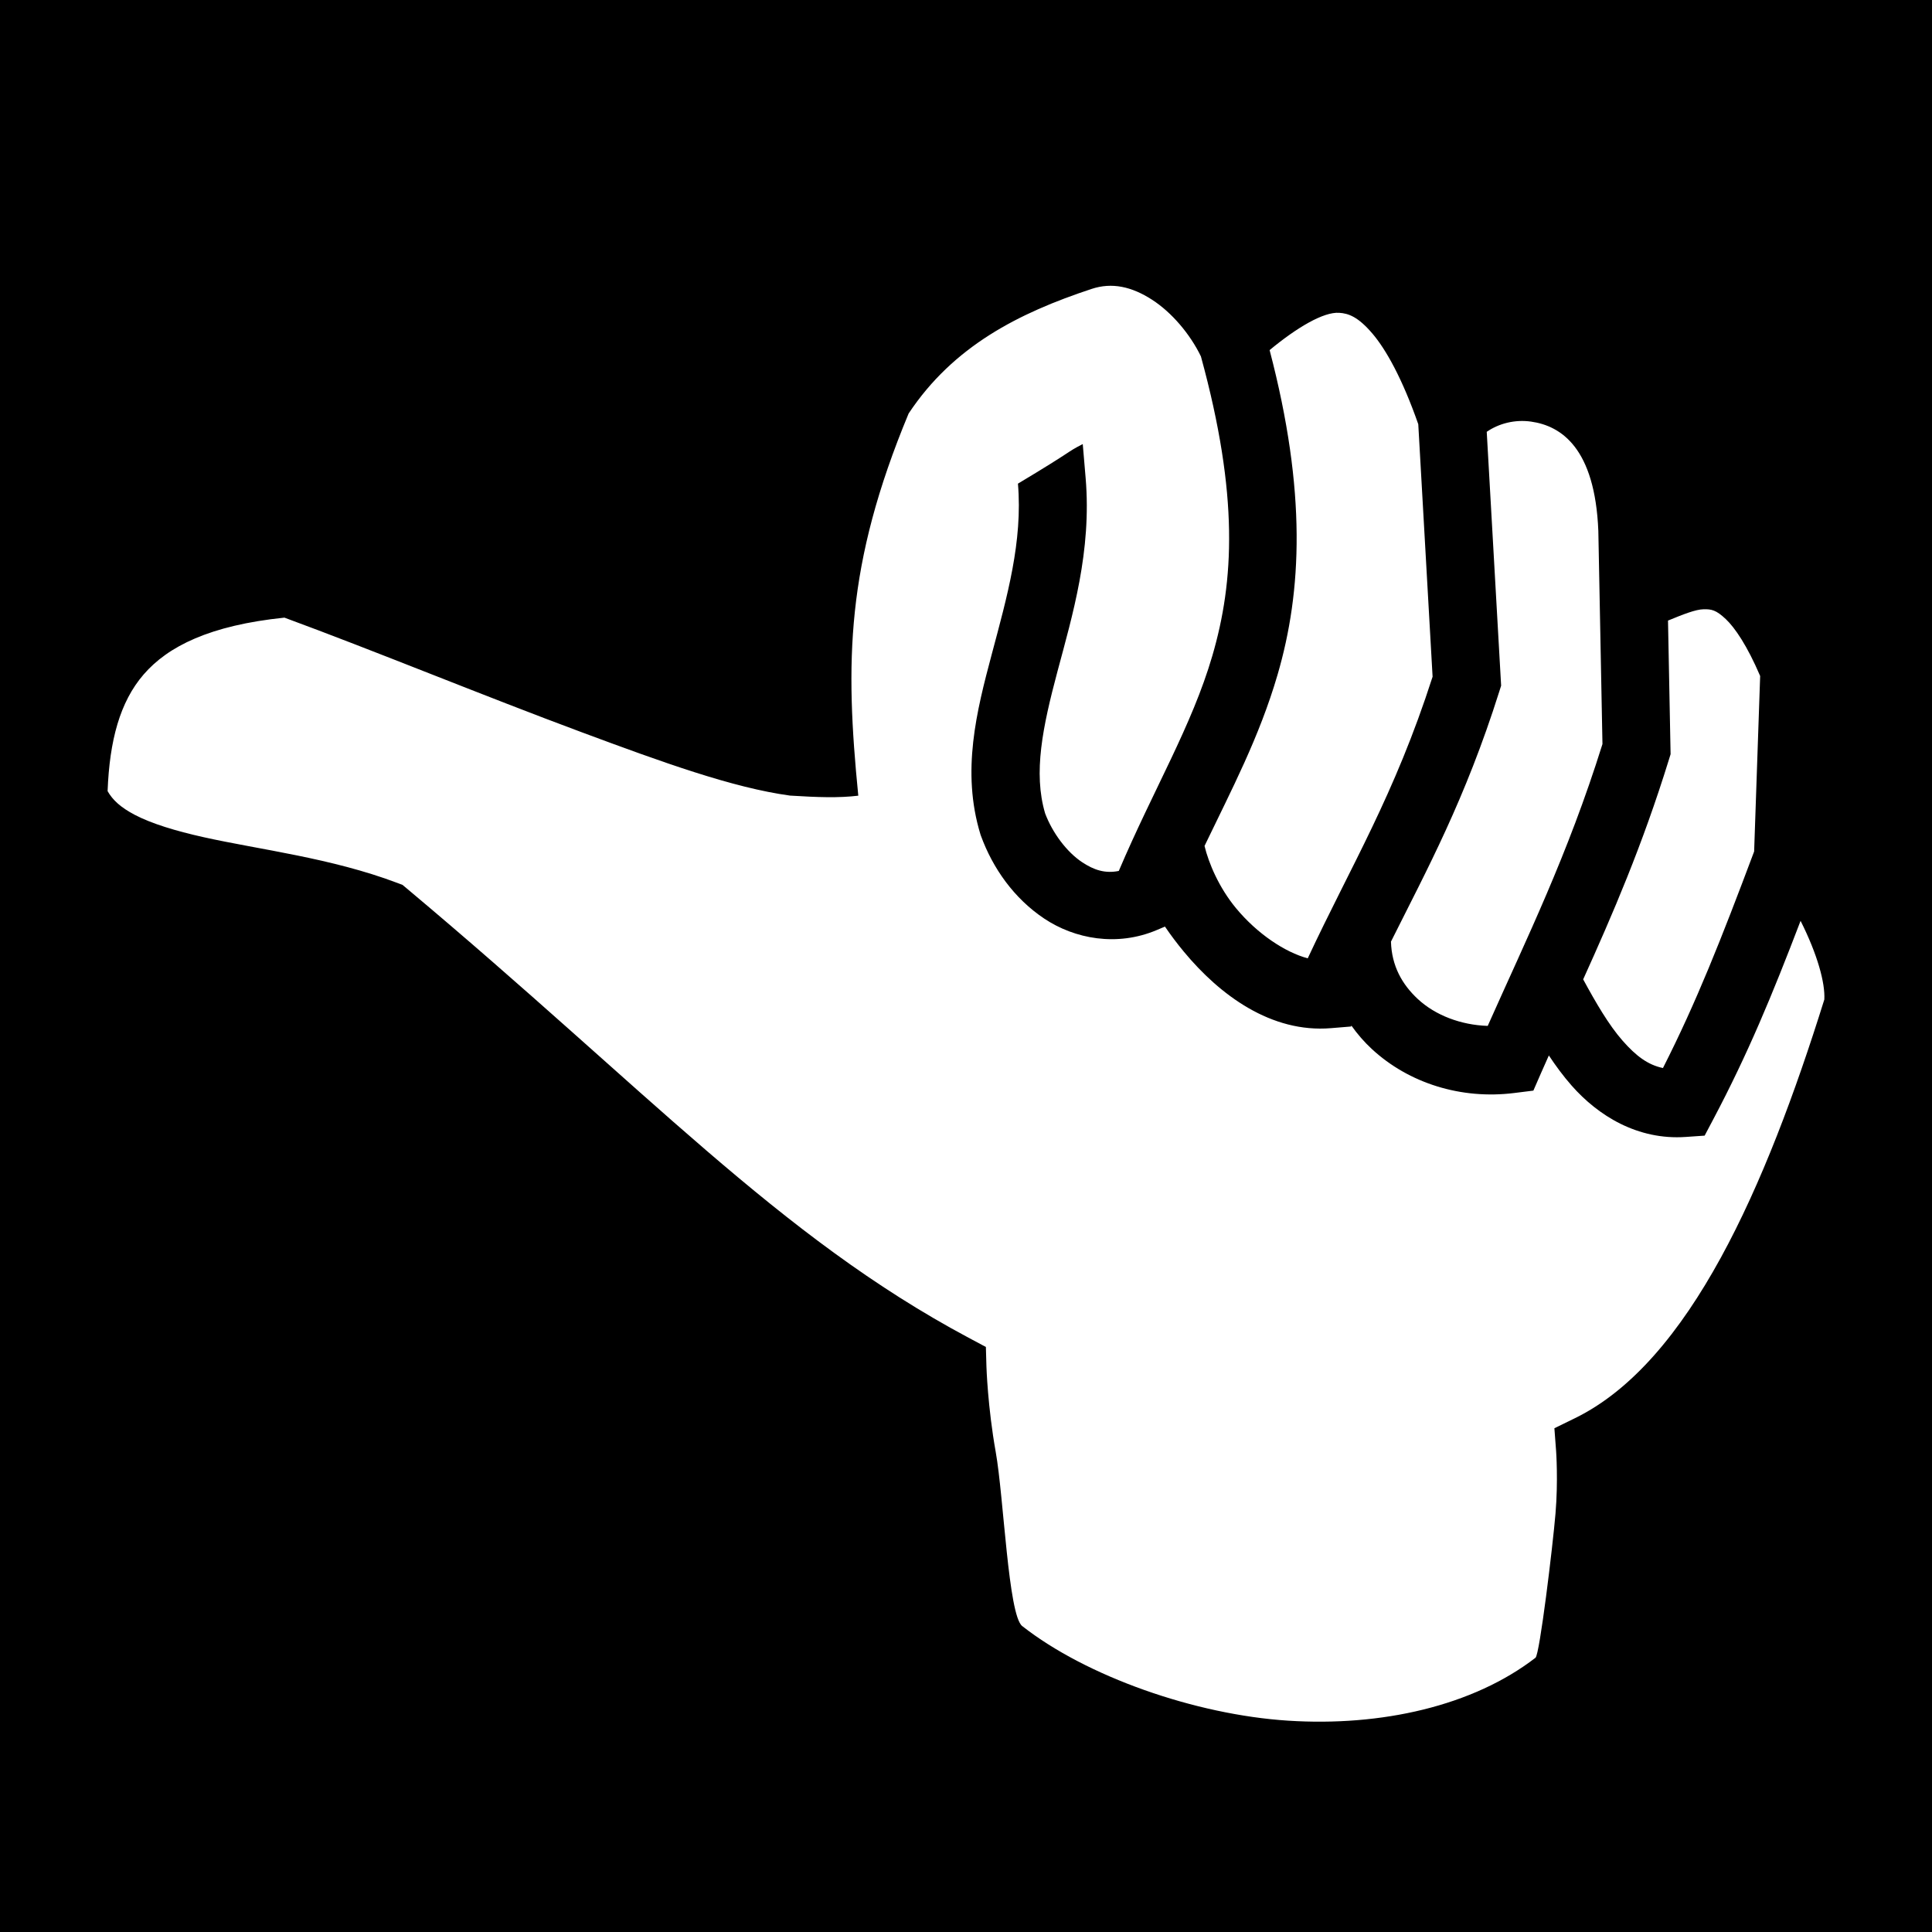
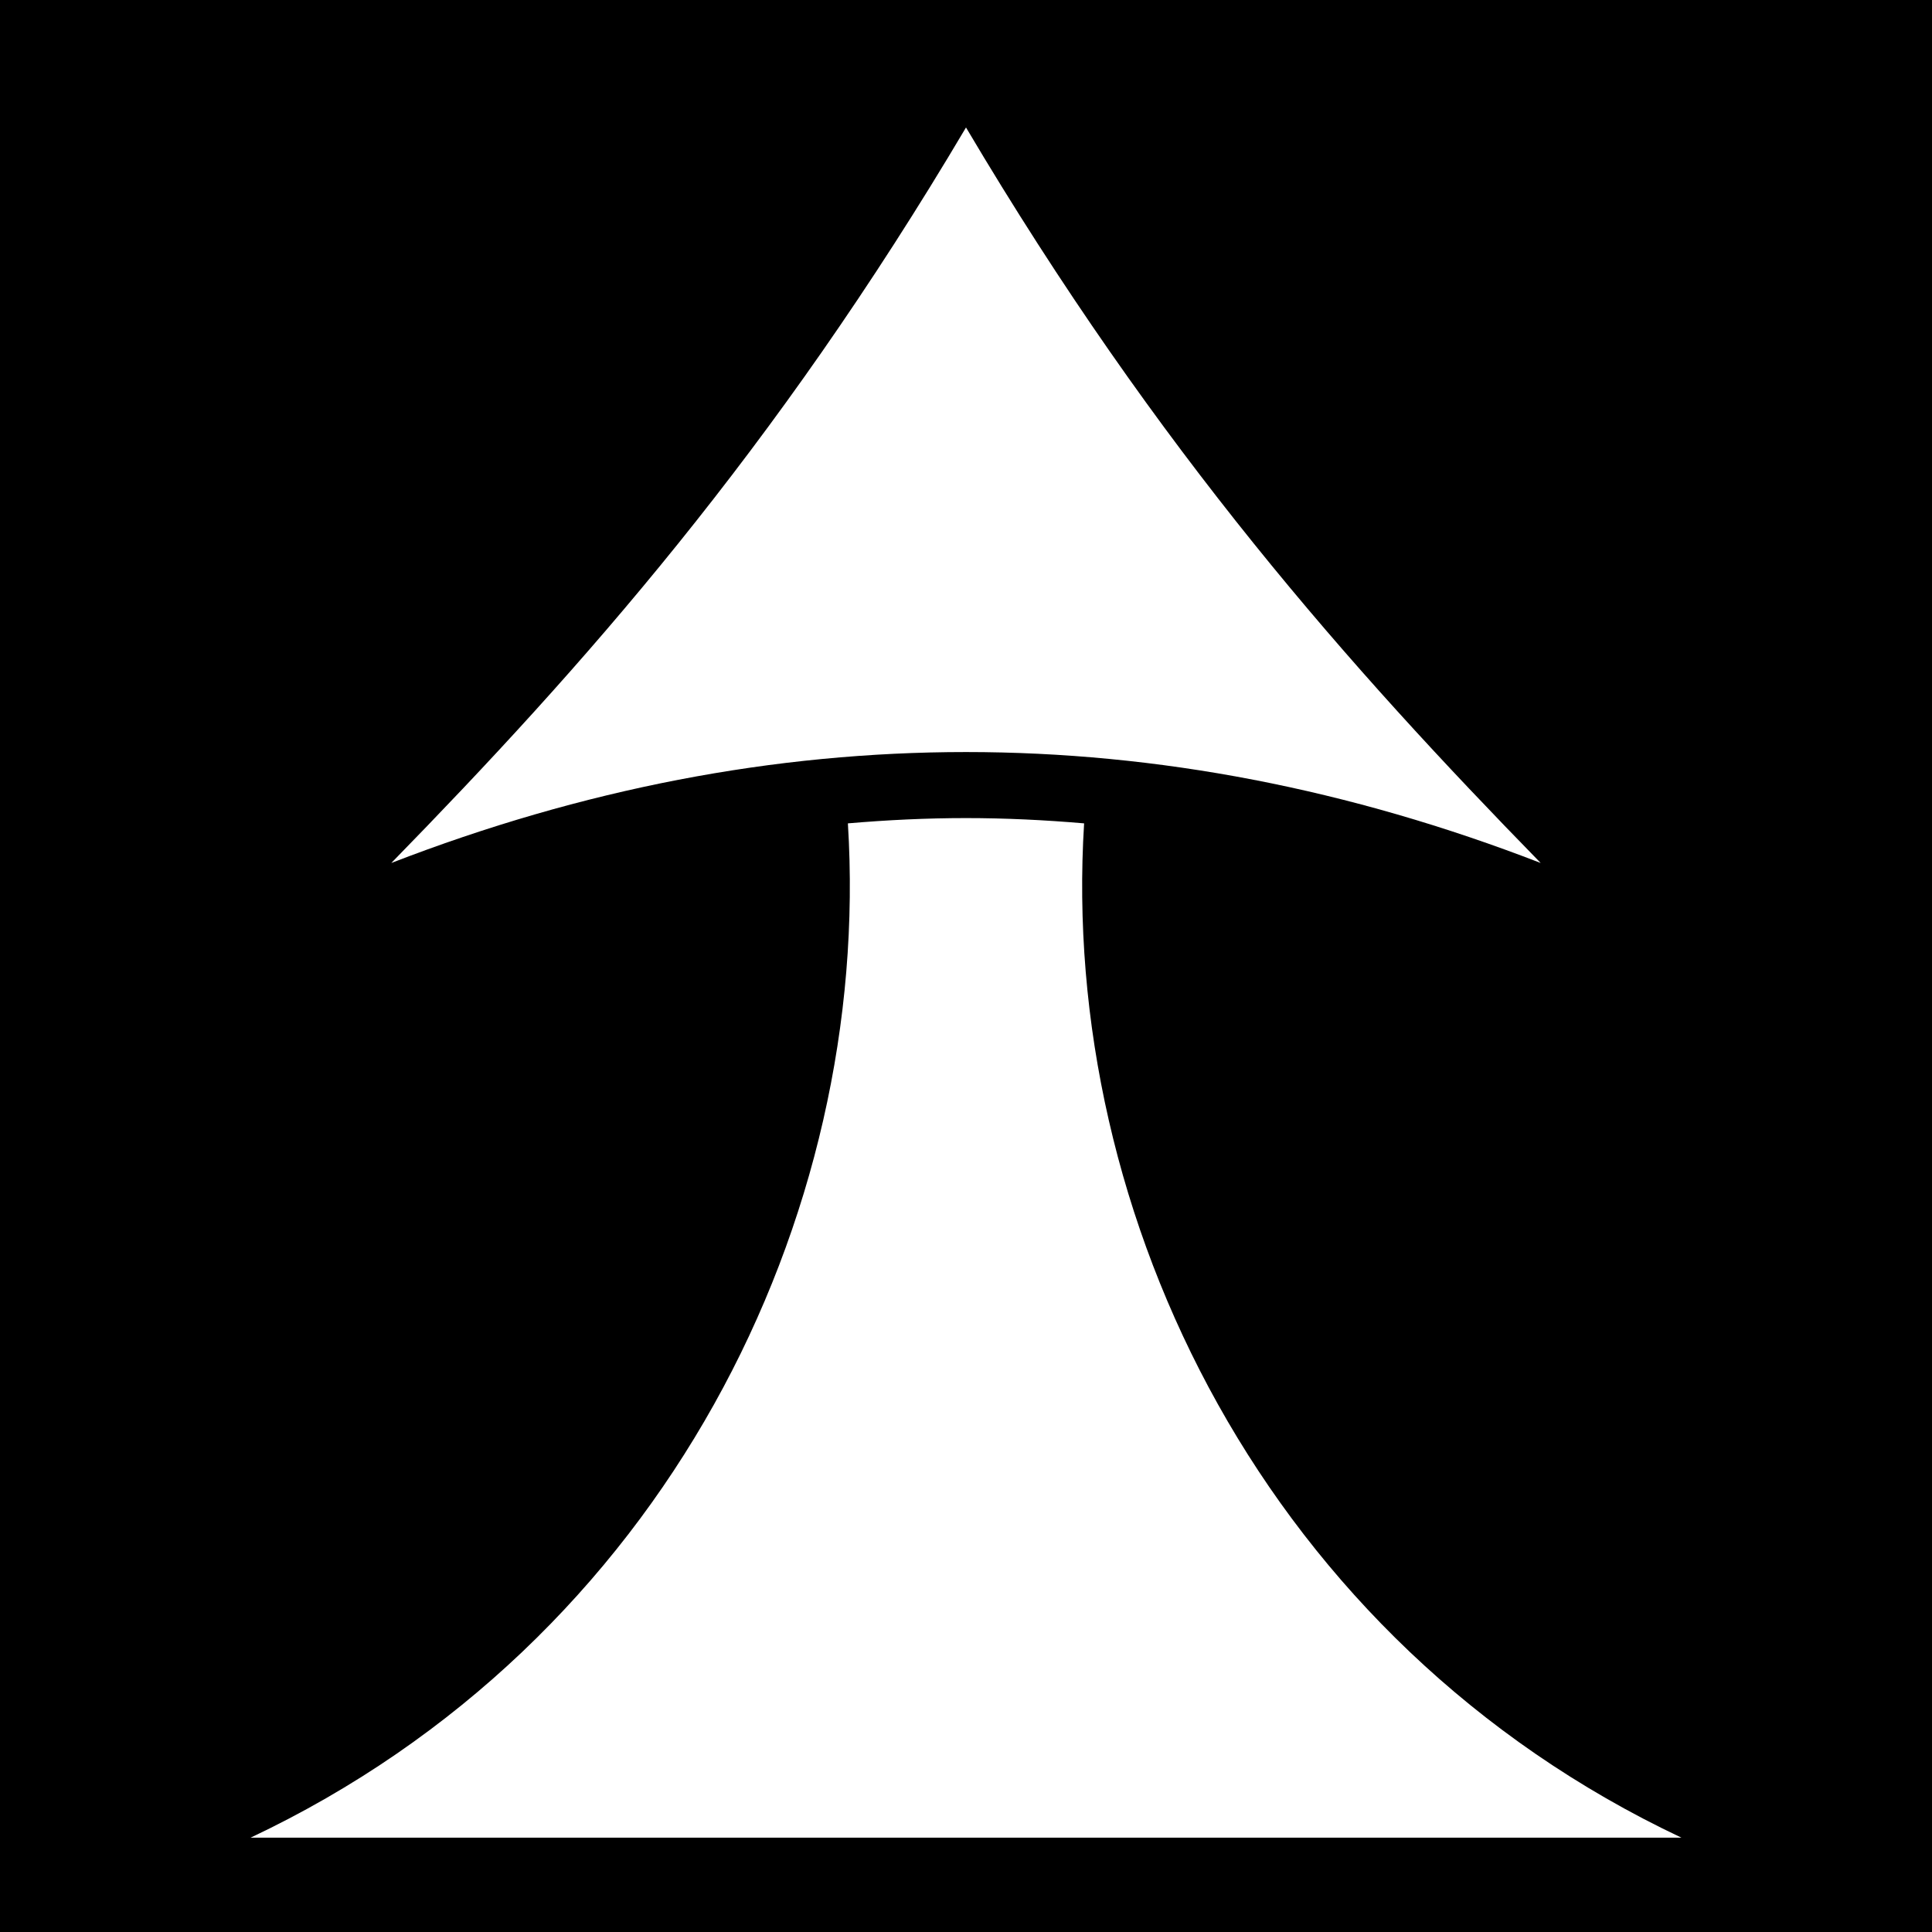
<svg xmlns="http://www.w3.org/2000/svg" viewBox="0 0 512 512" style="height: 512px; width: 512px;">
  <path d="M0 0h512v512H0z" fill="#000" fill-opacity="1" />
  <g class="" transform="translate(0,0)" style="touch-action: none;">
-     <path d="M302.344 28.514c-2.386 1.354-4.334 3.497-6.273 7.182-2.335 4.438-4.28 10.836-5.94 18.29-3.316 14.91-5.51 33.828-12.098 51.26l-.54 1.43-.982 1.17c-53.308 63.59-92.07 98.36-119.014 148.817l-2.46 4.605-5.22.15s-10.63.322-22.607 2.46c-11.978 2.137-43.225 3.316-46.132 7.017-13.33 16.97-23.48 45.76-25.072 70.46-1.592 24.697 3.872 48.986 16.676 65.568.858 1.11 29.53 4.57 38.22 5.302 8.693.73 16.52.162 16.52.162l6.08-.457 2.678 5.48c14.83 30.325 61.456 50.595 110.937 66.056 4.384.248 11.962-1.82 20.852-6.295-19.818-7.57-35.37-14.03-52.5-23.087l-4.423-2.338-.347-4.99c-.896-12.814 5.672-23.273 13.61-30.256 2.54-2.237 5.24-4.216 7.985-6.038-1.54-.685-3.074-1.38-4.62-2.053l-4.698-2.05-.635-5.086c-1.752-14.04 2.566-27.897 11.664-37.728 1.852-2 3.932-3.81 6.19-5.405l-.23-.1-.438-5.31c-1.313-15.828 8.72-29.44 20.295-39.02 2.13-1.764 4.347-3.44 6.623-4.985l-.91-2.148c-4.49-10.608-2.336-21.785 3.01-29.815 5.35-8.03 13.357-13.657 21.92-16.79l.232-.086.236-.073c16.656-5.078 32.616-1.007 47.756 3.03 15.14 4.036 29.842 8.22 45.14 6.923 9.286 15.502 8.095 12.523 10.49 17.176l-8.966.76c-19.417 1.647-36.48-3.515-51.3-7.467-14.71-3.92-26.832-6.456-37.616-3.264-5.132 1.933-10.21 5.715-12.908 9.77-2.15 3.226-3.06 6.18-2.338 9.75 21.768 9.268 38.374 19.347 57.04 24.798 19.682 5.746 42.49 7.06 79.325-3.035 5.858-2.842 11.615-7.678 15.014-12.946 3.503-5.427 4.637-10.646 2.87-16-6.415-19.43-15.202-36.684-33.028-48.515-40.155-16.703-65.958-16.832-101.275-13.336-.627-5.215-.437-10.644.022-18.09 2.066-15.153 8.845-33.844 16.745-55.096 9.792-26.342 21.692-55.157 30.416-78.892-2.042-19.79-7.618-30.87-15.044-37.3-7.295-6.315-17.56-9.054-30.932-9.564zm-14.53 290.698c-4.52 1.1-10.952 3.76-16.513 8.363-6.763 5.6-11.67 12.988-13.268 18.99 24.578 11.48 43.09 22.944 74.63 33.086l66.92-3.794c11.996-4.2 19.78-8.523 24.07-12.197 4.42-3.79 5.292-6.294 5.45-8.77.265-4.15-3.83-11.11-9.88-18.43-37.514 9.835-63.92 8.562-86.034 2.105-16.627-4.855-30.524-12.225-45.375-19.353zm-25.398 49.41c-6.38.195-11.287 2.923-15.2 7.15-4.27 4.616-6.853 11.327-7.09 18.49 23.313 10.374 45.08 21.135 74.69 30.407l56.54-1.095c21.862-.903 27.79-9.79 28.918-17.854.6-4.28-.493-8.504-2.71-11.72l-67.27 3.815-1.57-.496c-28.61-9.035-47.056-19.095-66.265-28.698h-.044zm-9.96 50.937c-6.14 3.332-12.053 6.753-16.258 10.452-4.005 3.523-6.404 6.67-7.237 10.69 17.396 8.825 33.933 15.363 57.386 24.162l46.51 1.596c8.015-3.427 12.8-6.69 15.08-9.11 2.44-2.59 2.637-3.797 2.603-5.873-.035-2.12-1.344-5.413-3-9.437l-35.403.685-1.385-.427c-22.878-7.07-41.16-14.99-58.295-22.74z" fill="#fff" fill-opacity="1" transform="translate(0, 0) scale(1, 1) rotate(-90, 256, 256)" />
+     <path d="M256 33.78C205.2 119.6 154.2 177 103.7 228.7c101.3-39.2 203.3-39.2 304.6 0C357.8 177 306.8 119.6 256 33.78zm0 183.02c-10.4 0-20.8.5-31.3 1.4 6.5 104.2-48.4 216.9-158.29 268.8H445.6c-109.9-51.9-164.8-164.6-158.3-268.8-10.5-.9-20.9-1.4-31.3-1.4z" fill="#fff" fill-opacity="1" />
  </g>
</svg>
